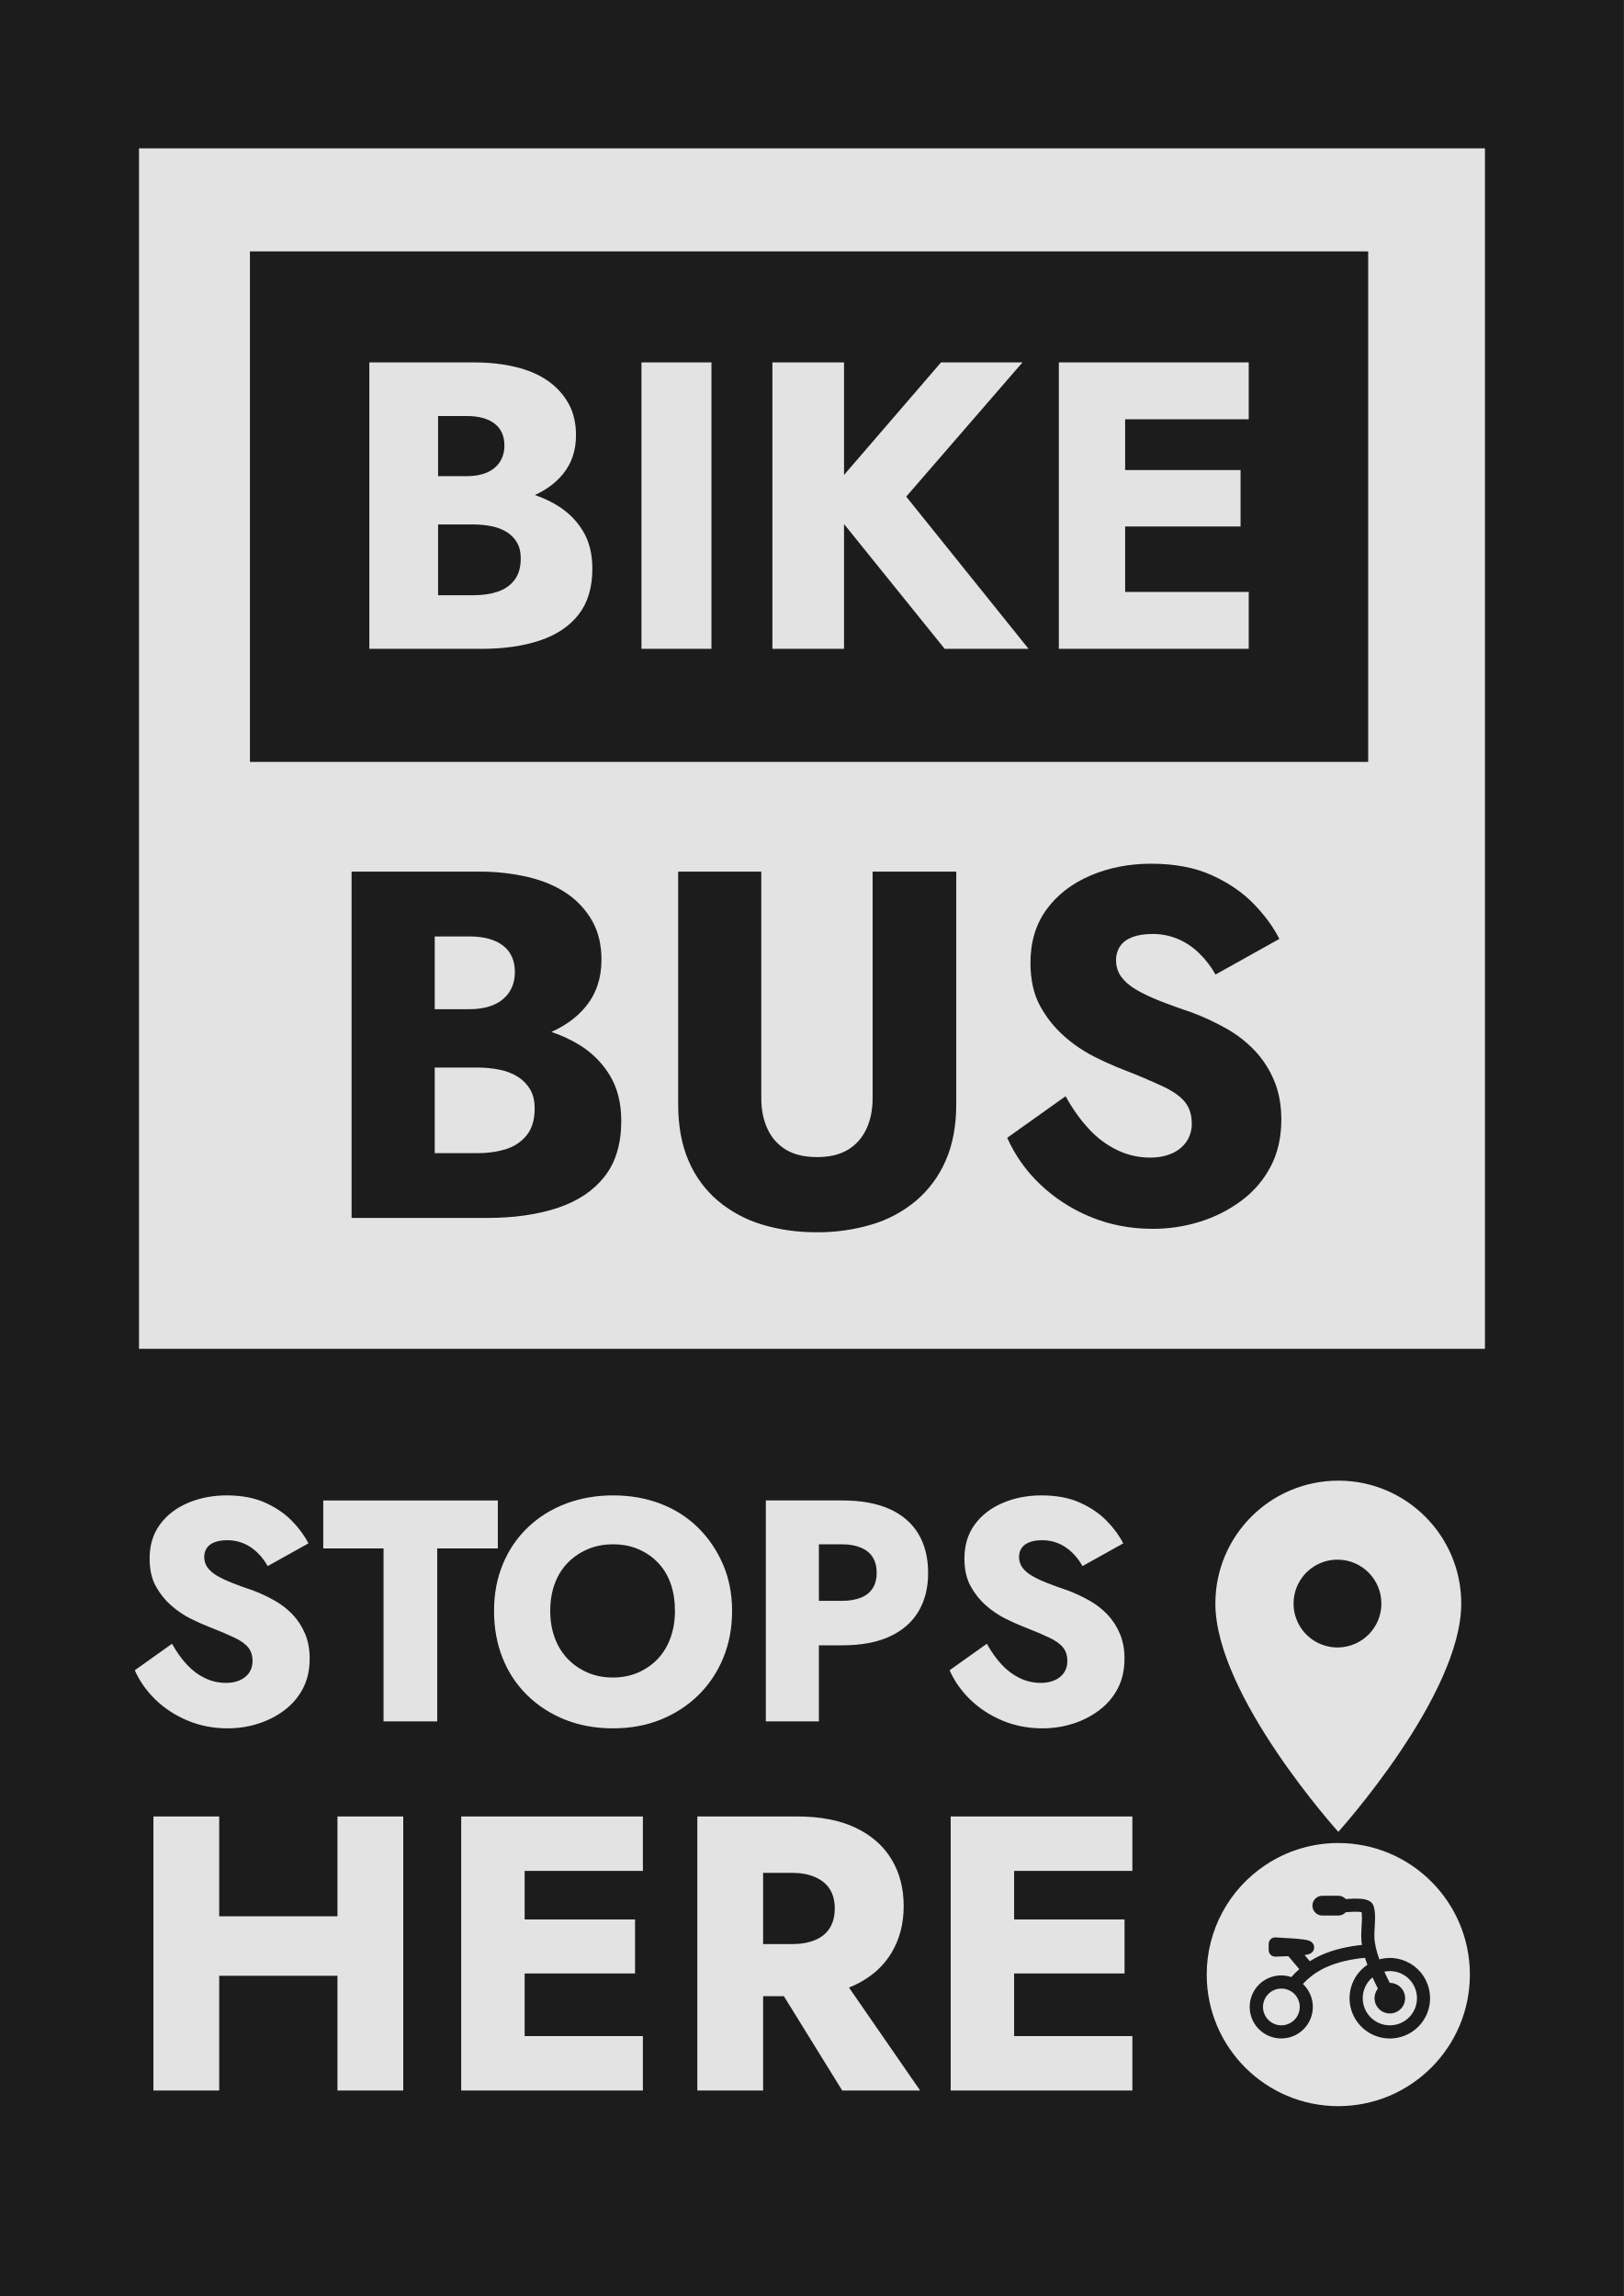
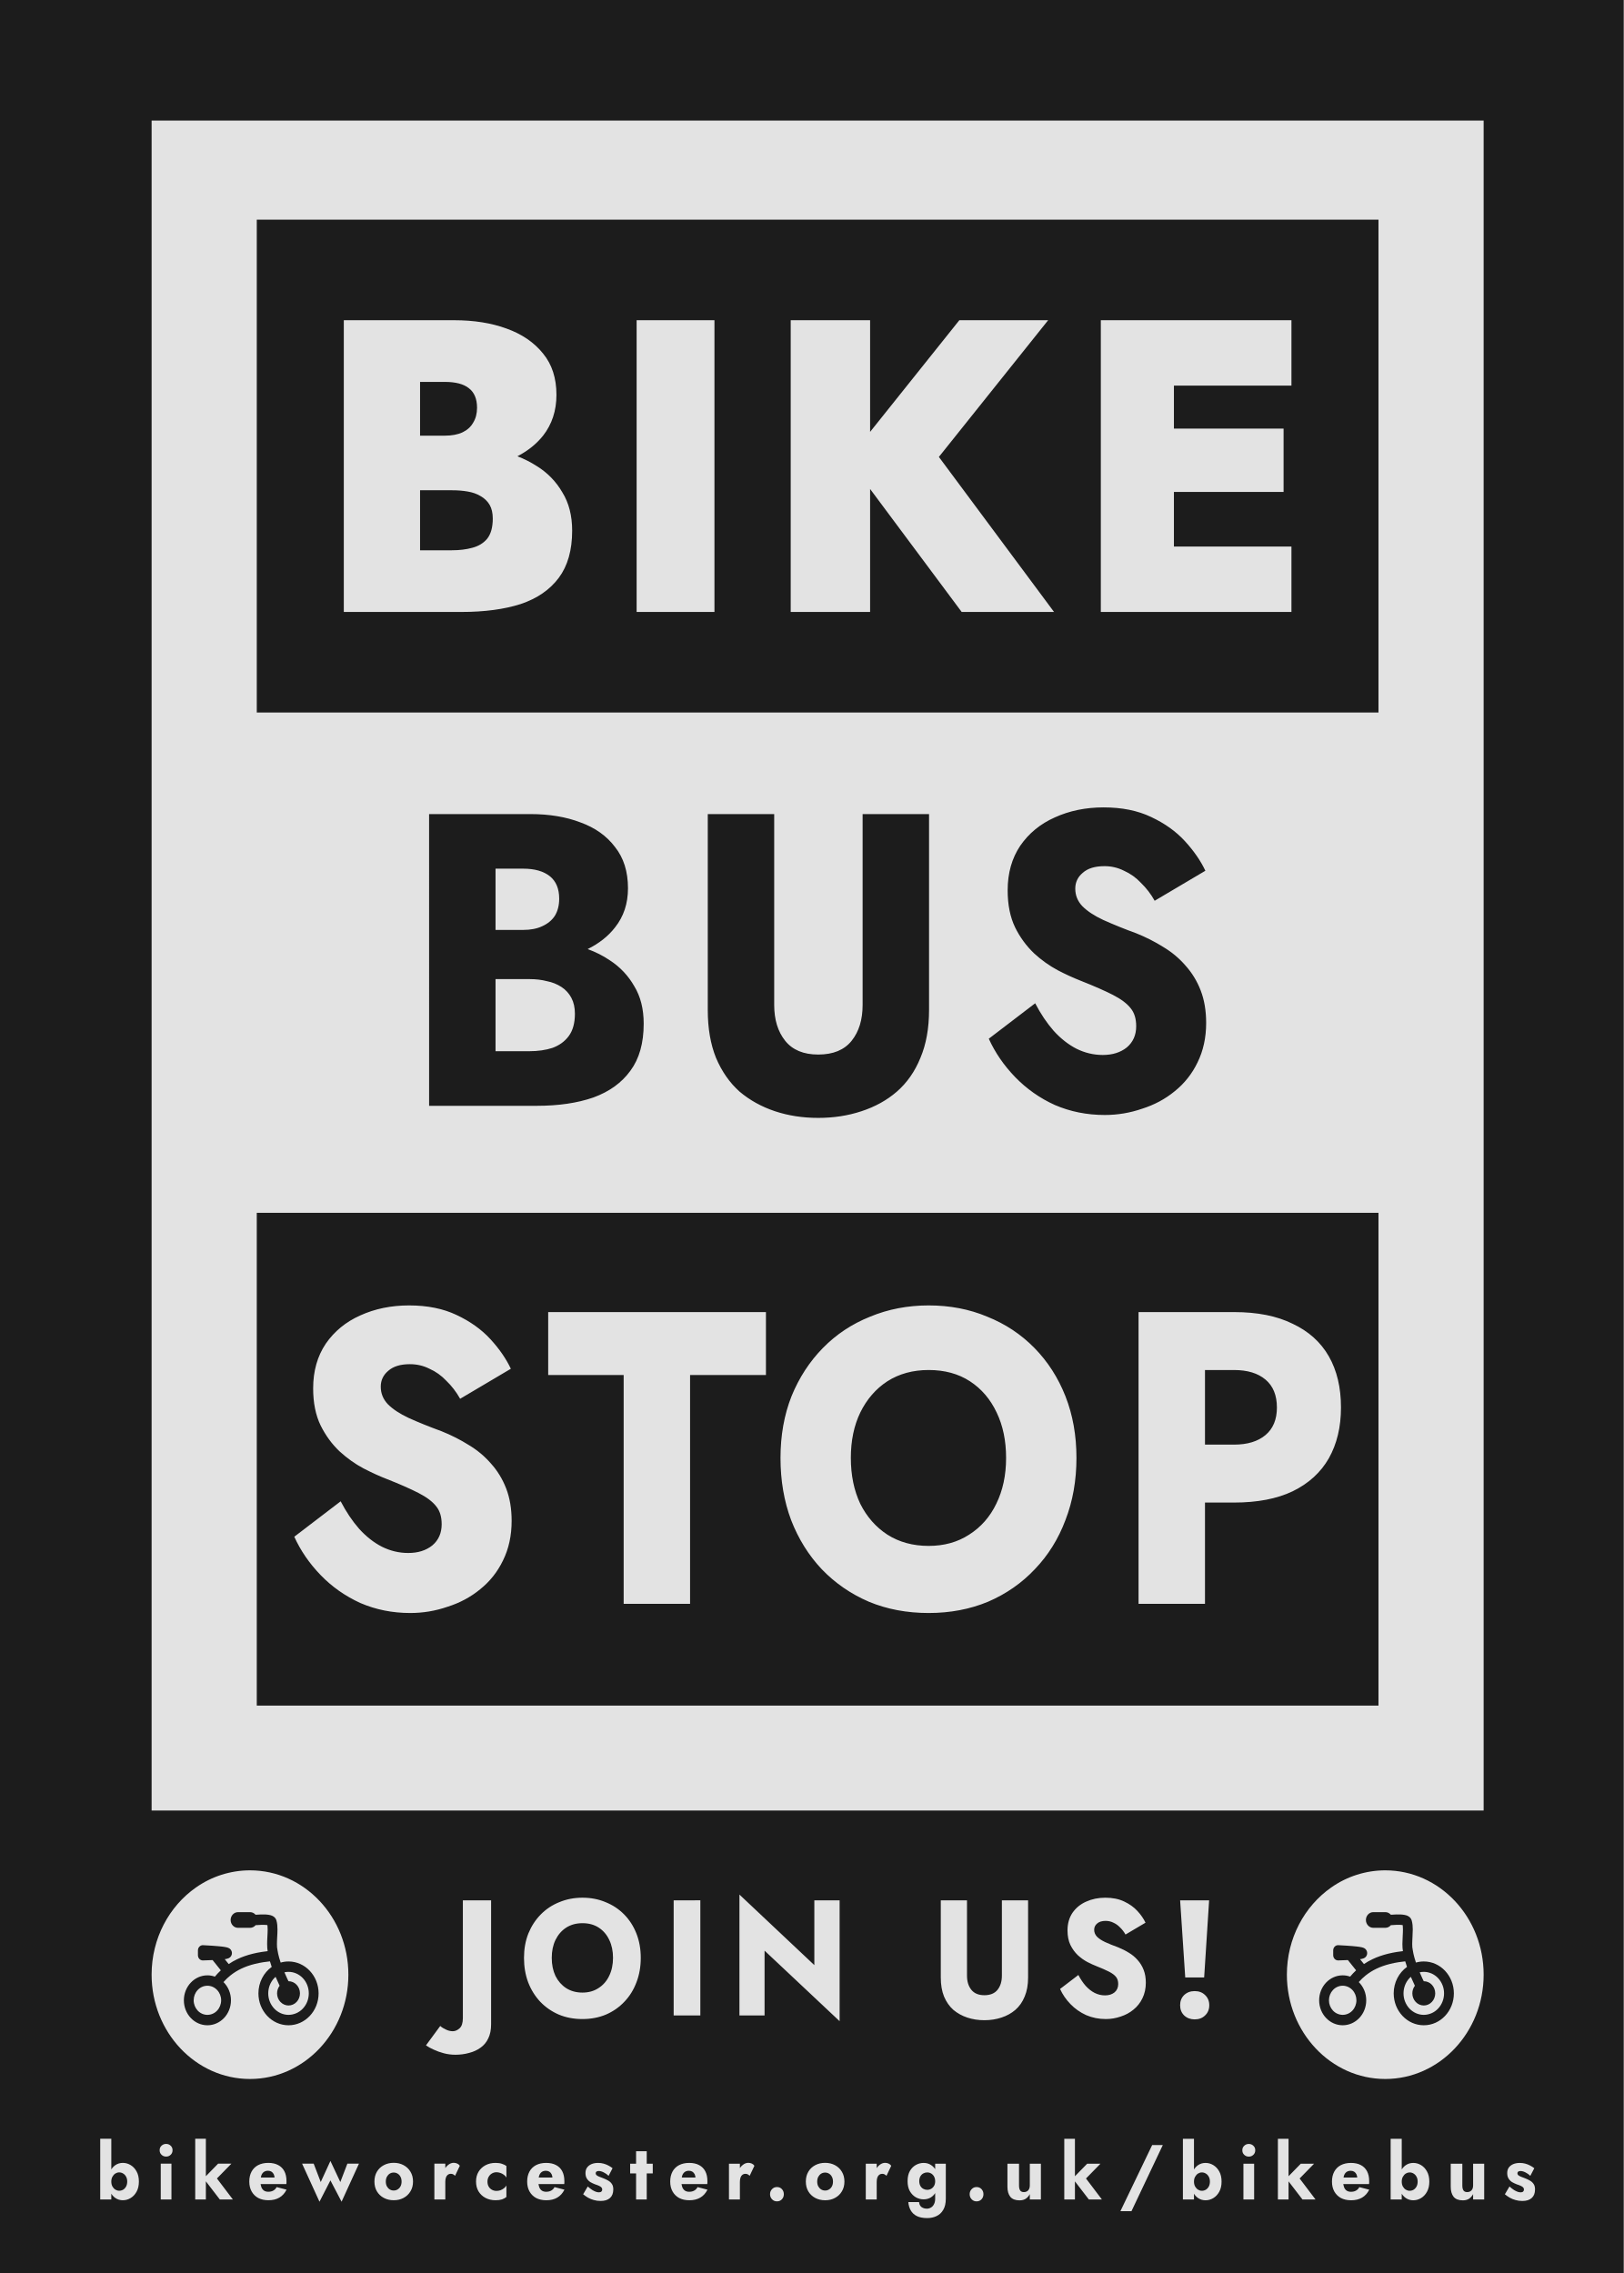
- <svg xmlns="http://www.w3.org/2000/svg" style="isolation:isolate" viewBox="0 0 1024 1448">
-   <defs>
-     <clipPath id="a">
-       <path d="M0 0h1024v1448H0z" />
-     </clipPath>
-   </defs>
-   <g clip-path="url(#a)">
-     <path fill="#1C1C1C" d="M0 0h1024v1448.22H0z" />
-     <clipPath id="b">
-       <path fill="#1C1C1C" d="M0 0h1024v1448.22H0z" />
-     </clipPath>
-     <g fill="#E3E3E3" clip-path="url(#b)">
-       <path d="M87.65 93.56v757.08h848.7V93.56zm69.94 64.99h705.13V480.5H157.6V158.55Zm568.3 386.17c14.77 0 27.46 2.39 38.06 7.17 10.61 4.79 19.45 10.82 26.53 18.1 7.07 7.28 12.48 14.67 16.22 22.15l-40.25 22.47a57.6 57.6 0 0 0-10.6-13.73 43.1 43.1 0 0 0-13.58-8.9 40.8 40.8 0 0 0-15.44-2.96c-5.2 0-9.52.68-12.95 2.03s-5.98 3.28-7.64 5.77a15.35 15.35 0 0 0-2.5 8.74c0 3.95 1.1 7.44 3.28 10.45 2.18 3.02 5.3 5.72 9.36 8.11 4.05 2.4 9.1 4.79 15.13 7.18s12.8 4.83 20.28 7.33a154 154 0 0 1 21.68 10.14 75.7 75.7 0 0 1 17.78 13.88 62.7 62.7 0 0 1 12.18 18.88c3.01 7.18 4.52 15.34 4.52 24.5 0 11.22-2.24 21.1-6.7 29.63a63.2 63.2 0 0 1-18.42 21.53 86.8 86.8 0 0 1-26.05 13.26 99 99 0 0 1-29.95 4.52c-14.15 0-27.3-2.55-39.47-7.64a101.6 101.6 0 0 1-31.67-20.6 92.1 92.1 0 0 1-20.59-29.16l36.82-26.21c4.36 7.9 9.25 14.76 14.66 20.59a59.2 59.2 0 0 0 17.94 13.41 47.64 47.64 0 0 0 20.75 4.69c5.2 0 9.77-.89 13.73-2.66a21.3 21.3 0 0 0 9.2-7.49 19.8 19.8 0 0 0 3.28-11.38c0-5.41-1.41-9.88-4.22-13.42-2.8-3.53-7.38-6.81-13.72-9.83a412 412 0 0 0-25.43-10.76 208 208 0 0 1-18.1-8.11 89.4 89.4 0 0 1-19.03-12.95 69.8 69.8 0 0 1-15.13-19.03c-4.06-7.38-6.08-16.49-6.08-27.3 0-13.1 3.37-24.29 10.13-33.54 6.76-9.26 15.97-16.38 27.62-21.37 11.64-5 24.44-7.5 38.37-7.5Zm-504.18 4.99h80.18a134 134 0 0 1 31.2 3.43c9.56 2.29 17.73 5.77 24.5 10.45a51.54 51.54 0 0 1 15.9 17.32c3.85 6.87 5.77 14.98 5.77 24.34 0 11.64-3.32 21.52-9.98 29.64-5.47 6.66-12.73 11.92-21.57 15.92a86 86 0 0 1 17.51 8.1 57.35 57.35 0 0 1 19.35 19.34c4.78 7.9 7.17 17.47 7.17 28.7 0 14.36-3.48 26-10.45 34.95-6.97 8.94-16.8 15.55-29.48 19.81-12.69 4.26-27.67 6.4-44.93 6.4H221.7V549.7Zm205.91 0h52.42v142.9c0 7.48 1.35 14.03 4.06 19.65a29.5 29.5 0 0 0 11.7 12.95c5.1 3.01 11.59 4.52 19.5 4.52 7.69 0 14.09-1.5 19.18-4.52 5.1-3.02 9-7.33 11.7-12.95s4.06-12.17 4.06-19.65V549.7h52.73v146.64c0 13.73-2.24 25.64-6.71 35.72a69.3 69.3 0 0 1-18.72 25.27 77.7 77.7 0 0 1-28.08 14.98 119 119 0 0 1-34.48 4.84c-12.27 0-23.7-1.62-34.32-4.84a77.9 77.9 0 0 1-27.92-14.98 67.8 67.8 0 0 1-18.56-25.27c-4.37-10.08-6.56-22-6.56-35.72V549.7Zm-153.5 40.87v45.87h21.84c6.03 0 11.18-.94 15.44-2.81a21.8 21.8 0 0 0 9.84-8.11c2.28-3.54 3.42-7.7 3.42-12.49 0-7.27-2.5-12.84-7.48-16.69-5-3.84-12.07-5.77-21.22-5.77zm0 82.68v53.98h26.83c6.87 0 13-.89 18.41-2.65a26.23 26.23 0 0 0 12.95-8.9q4.83-6.24 4.83-16.53c0-4.79-.93-8.8-2.8-12.01a23.3 23.3 0 0 0-7.65-7.96 33.9 33.9 0 0 0-11.54-4.53c-4.47-.93-9.2-1.4-14.2-1.4z" />
-       <path d="M265.15 300.3v19.1h34.06q18.57 0 33.02-5.16t22.71-15.23q8.26-10.06 8.26-24.5 0-11.62-4.78-20.14-4.77-8.51-13.16-14.32-8.38-5.8-20.25-8.64t-25.8-2.84h-66.32V409.2h70.44q21.42 0 37.16-5.29t24.38-16.38q8.65-11.1 8.65-28.9 0-13.94-5.94-23.74-5.93-9.8-16-16-10.06-6.2-22.57-9.03-12.52-2.84-25.68-2.84h-38.18v23.74h33.28q6.2 0 11.74 1.16 5.55 1.16 9.55 3.74t6.32 6.58 2.32 9.94q0 8.51-4 13.67t-10.7 7.36q-6.71 2.19-15.23 2.19h-22.19V262.37h18.06q11.36 0 17.55 4.78 6.2 4.77 6.2 13.8 0 5.94-2.85 10.32-2.83 4.39-8.12 6.71-5.3 2.32-12.78 2.32zm183.46-71.73h-44.13V409.2h44.13zm83.6 0h-45.16V409.2h45.16zm112.5 0h-51.35l-74.05 85.93 76.37 94.7h52.9l-77.15-96zm51.6 144.76v35.86h91.09v-35.86h-91.1Zm0-144.76v35.87h91.09v-35.87h-91.1Zm0 67.86v35.61h85.93v-35.6H696.3Zm13.16-67.86h-41.8V409.2h41.8zm-600.99 808.08-23.5 16.72q4.59 10.35 13.14 18.61 8.56 8.26 20.21 13.14t25.18 4.88q9.96 0 19.11-2.89 9.16-2.88 16.63-8.46 7.46-5.57 11.74-13.73t4.28-18.91q0-8.76-2.89-15.63-2.88-6.87-7.76-12.05-4.88-5.17-11.35-8.85-6.47-3.69-13.83-6.47-7.17-2.4-12.94-4.68-5.77-2.29-9.66-4.58-3.88-2.29-5.97-5.17-2.09-2.9-2.09-6.67 0-3.19 1.6-5.58 1.59-2.39 4.87-3.68 3.29-1.3 8.26-1.3 5.18 0 9.86 1.9 4.67 1.89 8.66 5.67 3.98 3.78 6.76 8.76l25.68-14.33q-3.58-7.17-10.35-14.14t-16.92-11.54q-10.15-4.58-24.28-4.58-13.34 0-24.49 4.78-11.15 4.77-17.62 13.63t-6.47 21.4q0 10.35 3.88 17.42 3.89 7.07 9.66 12.14 5.77 5.08 12.14 8.26 6.37 3.19 11.55 5.18 10.15 3.98 16.22 6.87 6.07 2.88 8.76 6.27 2.69 3.38 2.69 8.56 0 4.18-2.1 7.26-2.08 3.09-5.86 4.78-3.79 1.7-8.76 1.7-6.97 0-13.24-3-6.27-2.98-11.45-8.55-5.17-5.58-9.35-13.14m95.35-90.38v30.26h38.02v109.09h33.84V976.53h38.22v-30.25H203.83Zm143.13 69.68q0-9.36 2.78-17.02 2.8-7.67 8.07-13.14 5.27-5.48 12.54-8.66 7.26-3.19 16.22-3.19t16.23 3.19q7.26 3.18 12.44 8.76 5.17 5.57 7.76 13.14 2.59 7.56 2.59 16.92 0 9.15-2.79 16.92-2.79 7.76-7.96 13.24-5.18 5.47-12.34 8.65-7.17 3.19-16.13 3.19-8.75 0-16.02-3.19-7.27-3.18-12.54-8.75-5.28-5.58-8.07-13.24-2.78-7.67-2.78-16.82m-35.44 0q0 16.12 5.38 29.66 5.37 13.53 15.53 23.49 10.15 9.95 23.88 15.43 13.74 5.47 30.26 5.47 16.32 0 29.96-5.47 13.64-5.48 23.79-15.43 10.15-9.96 15.73-23.5 5.57-13.53 5.57-29.65 0-16.13-5.77-29.46-5.78-13.34-15.83-23.2-10.05-9.85-23.69-15.02-13.63-5.18-29.76-5.18-15.92 0-29.66 5.17-13.73 5.18-23.99 14.93-10.25 9.76-15.82 23.2-5.58 13.43-5.58 29.56m204.84-69.68h-33.44v139.35h33.44V946.28Zm-12.54 0v27.67h27.27q6.77 0 11.75 2.1 4.98 2.08 7.46 6.07 2.5 3.98 2.5 9.95 0 5.57-2.5 9.55-2.48 3.99-7.46 5.98t-11.75 1.99h-27.27v28.06h27.27q17.92 0 29.96-5.57 12.05-5.57 18.12-15.82 6.07-10.26 6.07-24.2 0-14.32-6.07-24.58-6.07-10.25-18.12-15.72-12.04-5.48-29.96-5.48zm118.44 90.38-23.49 16.72q4.59 10.35 13.14 18.61 8.56 8.26 20.21 13.14 11.64 4.88 25.18 4.88 9.96 0 19.11-2.89 9.16-2.88 16.62-8.46 7.47-5.57 11.75-13.73t4.28-18.91q0-8.76-2.89-15.63-2.88-6.87-7.76-12.05-4.88-5.17-11.35-8.85-6.47-3.69-13.83-6.47-7.17-2.4-12.94-4.68-5.78-2.29-9.66-4.58t-5.97-5.17q-2.09-2.9-2.09-6.67 0-3.19 1.6-5.58 1.59-2.39 4.87-3.68 3.29-1.3 8.26-1.3 5.18 0 9.86 1.9 4.67 1.89 8.66 5.67 3.97 3.78 6.76 8.76l25.68-14.33q-3.58-7.17-10.35-14.14t-16.92-11.54q-10.15-4.58-24.29-4.58-13.33 0-24.48 4.78-11.15 4.77-17.62 13.63t-6.47 21.4q0 10.35 3.88 17.42t9.66 12.14q5.77 5.08 12.14 8.26 6.37 3.19 11.55 5.18 10.15 3.98 16.22 6.87 6.07 2.88 8.76 6.27 2.69 3.38 2.69 8.56 0 4.18-2.1 7.26-2.08 3.09-5.86 4.78-3.79 1.7-8.76 1.7-6.97 0-13.24-3-6.27-2.98-11.45-8.55-5.17-5.58-9.36-13.14m-513.92 171.88v37.54h130.62v-37.54zm145.93-62.96h-41.48v172.84h41.48zm-116.05 0H96.74v172.84h41.48zm180 138.52v34.32h87.16v-34.32zm0-138.52v34.32h87.16v-34.32zm0 64.94v34.08h82.22v-34.08zm12.6-64.94h-40v172.84h40zm195.3 94.57h-43.45l48.4 78.27h49.13zm-44.93-94.57H439.7v172.84h41.49zm-15.56 0v35.56h33.83q8.4 0 14.57 2.71 6.17 2.72 9.26 7.66 3.08 4.94 3.08 12.1t-3.08 12.22q-3.1 5.06-9.26 7.65-6.18 2.6-14.57 2.6h-33.83v32.84h36.8q22.21 0 37.15-7.29 14.94-7.28 22.6-20.12 7.65-12.84 7.65-29.38 0-16.8-7.66-29.51-7.65-12.72-22.59-19.88t-37.16-7.16zm161.24 138.52v34.32h87.16v-34.32zm0-138.52v34.32h87.16v-34.32zm0 64.94v34.08h82.22v-34.08zm12.59-64.94h-40v172.84h40zm204.42-106.58a27.69 27.69 0 1 1 0-55.37 27.69 27.69 0 0 1 0 55.37m0-105.2a77.52 77.52 0 0 0-77.52 77.51c0 58.14 77.52 143.97 77.52 143.97s77.52-85.83 77.52-143.97a77.52 77.52 0 0 0-77.52-77.52Z" />
-       <path fill-rule="evenodd" d="M760.9 1245.3a82.93 82.93 0 0 1 37.3-69.26 82.54 82.54 0 0 1 45.68-13.71 83.01 83.01 0 0 1 82.97 82.97 83.02 83.02 0 0 1-82.97 82.97 83.01 83.01 0 0 1-82.98-82.97m107.97 8.82a9.6 9.6 0 0 0 .68 12.88 9.65 9.65 0 1 0 6.82-16.47h-.05a178 178 0 0 1-3.4-7.08 17.1 17.1 0 1 1-7.46 3.59 144 144 0 0 0 3.4 7.08Zm-72.48 11.58a11.58 11.58 0 1 1 23.17 0 11.58 11.58 0 0 1-23.17 0m52.22-59.76q2.475-.195 4.95-.27 1.53-.045 3.06.03l1.05.08c.25.02.49.05.73.1l.16.01c.05.25.08.49.1.74q.14 1.36.13 2.75c0 .86-.02 1.73-.06 2.6l-.16 2.82c-.06 1-.12 2-.16 3a60 60 0 0 0-.07 3.07q-.015 1.65.12 3.3c.07.8.18 1.62.33 2.43a96 96 0 0 0-12.5 2.05 77 77 0 0 0-6.92 1.92 61 61 0 0 0-13.46 6.3l-3.3-3.9h.06q.77-.11 1.55-.25a9.6 9.6 0 0 0 1.63-.48 4.8 4.8 0 0 0 1.8-1.32 4.26 4.26 0 0 0 .16-5.3 4.7 4.7 0 0 0-2.31-1.67 8.6 8.6 0 0 0-1.4-.41 39 39 0 0 0-4.26-.63l-3.09-.3a580 580 0 0 0-12.44-.77 4.12 4.12 0 0 0-4.34 4.14v3.86a4.14 4.14 0 0 0 4.26 4.14c2.7-.08 5.41-.18 8.12-.29l6.93 8.16a56 56 0 0 0-5.03 5.02 19.87 19.87 0 1 0-6.28 38.69 19.87 19.87 0 0 0 13.56-34.37 46.5 46.5 0 0 1 5.8-5.25 47.3 47.3 0 0 1 9.16-5.4 66.4 66.4 0 0 1 11.64-3.83 92 92 0 0 1 12.58-2 72 72 0 0 0 1.5 4.42 25.39 25.39 0 1 0 39.54 21.05 25.38 25.38 0 0 0-32-24.5 99 99 0 0 1-1.2-3.65 57 57 0 0 1-.91-3.39c-.23-.96-.42-1.92-.57-2.9a16 16 0 0 1-.36-2.26c-.07-.86-.1-1.72-.1-2.59q0-1.35.06-2.7l.16-2.88.16-2.93c.04-1 .07-1.98.08-2.97 0-1.2-.05-2.4-.18-3.6-.11-1.21-.35-2.4-.7-3.57a5.3 5.3 0 0 0-1.6-2.55 6.2 6.2 0 0 0-1.87-1.17 10 10 0 0 0-1.4-.49 16 16 0 0 0-2.87-.49 48 48 0 0 0-5.16-.14c-1.57.05-3.14.13-4.71.25a6.23 6.23 0 0 0-4.64-2.07h-10.15a6.23 6.23 0 1 0 0 12.47h10.14a6.24 6.24 0 0 0 4.68-2.1Z" />
-     </g>
-   </g>
+ <svg xmlns="http://www.w3.org/2000/svg" viewBox="0 0 186.07 260.49">
+   <path d="M0 0h186.065v260.491H0Z" style="fill:#1C1C1C;stroke-width:.265" />
+   <path d="M17.374 13.815V207.49H170.01V13.815Zm12.05 11.359H157.96v56.482H29.424Zm97.034 67.355q3.152 0 5.45 1.1 2.342 1.097 3.873 2.769 1.53 1.672 2.342 3.391l-5.81 3.44a8.8 8.8 0 0 0-1.576-2.055 6 6 0 0 0-1.937-1.385 4.9 4.9 0 0 0-2.252-.525q-1.621 0-2.477.764-.856.717-.856 1.815 0 1.146.81 2.006.857.86 2.388 1.576a56 56 0 0 0 3.783 1.529 19.3 19.3 0 0 1 3.108 1.576q1.44.86 2.522 2.102a9.2 9.2 0 0 1 1.756 2.866q.63 1.623.631 3.725 0 2.532-.99 4.538a9.4 9.4 0 0 1-2.613 3.296q-1.621 1.337-3.738 2.006a13 13 0 0 1-4.28.716q-3.061 0-5.72-1.146a14.8 14.8 0 0 1-4.548-3.2q-1.936-2.006-3.018-4.395l5.315-4.06q.945 1.815 2.117 3.153 1.215 1.337 2.612 2.054 1.442.716 3.018.716 1.667 0 2.747-.86 1.08-.908 1.081-2.436 0-1.29-.63-2.054-.63-.811-2.027-1.528-1.396-.716-3.693-1.624a27 27 0 0 1-2.613-1.194 13.3 13.3 0 0 1-2.747-1.958 10.5 10.5 0 0 1-2.162-2.962q-.855-1.767-.856-4.25 0-2.963 1.442-5.112 1.485-2.149 3.963-3.247 2.522-1.147 5.585-1.147m-77.288.765h11.576q3.287 0 5.765.955 2.521.907 3.963 2.818 1.486 1.862 1.487 4.729 0 2.625-1.487 4.49c-.794 1.025-1.848 1.844-3.134 2.48.909.333 1.762.758 2.548 1.293a8.55 8.55 0 0 1 2.793 2.961q1.08 1.767 1.08 4.299 0 3.344-1.53 5.397-1.486 2.054-4.234 3.057-2.748.955-6.486.955h-12.34Zm31.933 0h7.612v21.875q0 2.532 1.26 4.108 1.263 1.576 3.784 1.576 2.568 0 3.829-1.576 1.26-1.576 1.26-4.108V93.294h7.612v22.449q0 3.152-.99 5.492-.947 2.34-2.703 3.87-1.71 1.48-4.054 2.244-2.296.764-4.954.764t-4.954-.764q-2.297-.765-4.054-2.245-1.71-1.529-2.702-3.869-.945-2.34-.946-5.492zm-24.32 6.257v7.021h3.152q1.305 0 2.207-.43.945-.43 1.441-1.194.495-.813.495-1.958 0-1.72-1.08-2.58t-3.063-.86zm0 12.657v8.263h3.872q1.486 0 2.658-.382 1.17-.43 1.846-1.337.72-.956.72-2.58 0-1.05-.404-1.814a3.35 3.35 0 0 0-1.126-1.242 4.7 4.7 0 0 0-1.667-.669q-.9-.24-2.027-.24zm-27.36 26.78H157.96v56.48H29.424Z" style="fill:#E3E3E3;fill-rule:evenodd;stroke-width:.218" />
+   <path d="m50.447 232.179-1.635 2.223q.373.264.889.49.515.245 1.155.415t1.332.17q.818 0 1.564-.208.747-.188 1.315-.603.569-.395.889-1.074.32-.66.32-1.602v-14.209H53.04v13.493q0 .83-.373 1.169t-.782.339q-.39 0-.781-.189-.391-.17-.658-.414m12.78-7.802q0-1.168.426-2.054.444-.905 1.226-1.413.8-.51 1.866-.51 1.084 0 1.866.51.782.508 1.208 1.413.427.886.427 2.054t-.445 2.073q-.426.886-1.226 1.394-.782.51-1.83.51-1.066 0-1.866-.51-.782-.508-1.226-1.394-.426-.905-.426-2.073m-3.181 0q0 1.526.48 2.808.497 1.281 1.386 2.224.906.942 2.132 1.47 1.226.508 2.7.508 1.458 0 2.684-.509 1.226-.527 2.115-1.47.906-.942 1.386-2.223.497-1.282.497-2.808t-.497-2.789-1.404-2.186-2.132-1.413q-1.209-.51-2.648-.51-1.422 0-2.648.51-1.226.49-2.132 1.413t-1.422 2.186q-.497 1.263-.497 2.789m17.15-6.596v13.192h3.057V217.78zm16.12 0v7.425l-8.582-8.084v13.85h2.879v-7.424l8.6 8.084v-13.85zm14.49 0v8.857q0 1.244.373 2.168.39.923 1.066 1.526.693.584 1.6.886.906.301 1.954.301t1.955-.301q.924-.302 1.6-.886.692-.603 1.065-1.526.391-.924.391-2.168v-8.857h-3.003v8.631q0 1-.497 1.62-.498.623-1.51.623-.996 0-1.494-.622-.497-.622-.497-1.62v-8.632zm15.765 8.556-2.097 1.602q.426.942 1.19 1.733t1.795 1.263q1.049.452 2.257.452.87 0 1.688-.282.835-.264 1.475-.792.657-.528 1.03-1.3.392-.792.392-1.79 0-.83-.25-1.47-.248-.641-.692-1.131-.427-.49-.995-.83-.569-.357-1.227-.621-.87-.32-1.492-.603-.604-.283-.942-.622-.32-.34-.32-.791 0-.434.338-.717.337-.301.977-.301.48 0 .889.207.426.189.764.547.355.339.622.81l2.292-1.357q-.32-.678-.924-1.338t-1.528-1.093q-.907-.433-2.15-.433-1.209 0-2.204.452-.977.434-1.564 1.282-.568.848-.568 2.016 0 .98.337 1.677.338.679.853 1.169.516.47 1.084.772.587.302 1.03.471.907.358 1.458.641t.8.603q.248.302.248.81 0 .603-.426.961-.426.34-1.084.34-.622 0-1.19-.283-.551-.283-1.031-.81-.462-.528-.835-1.244m11.66-8.556.586 8.839h2.168l.569-8.839zm0 12.023q0 .716.462 1.169.48.452 1.208.452.729 0 1.19-.452.48-.453.48-1.169t-.48-1.168q-.461-.452-1.19-.452t-1.208.452q-.462.452-.462 1.168" aria-label="JOIN US!" style="font-weight:700;font-size:96px;font-family:Jost;-inkscape-font-specification:&quot;Jost Bold&quot;;text-align:center;letter-spacing:10px;word-spacing:.1px;white-space:pre;fill:#E3E3E3;fill-rule:evenodd;stroke-width:.191" />
+   <path d="M39.397 36.698v33.434h13.467q3.963 0 6.8-.907 2.837-.955 4.37-3.01 1.53-2.053 1.53-5.397 0-2.58-1.125-4.394a8.54 8.54 0 0 0-2.928-3.009c-.695-.45-1.438-.82-2.22-1.127q1.79-.924 2.94-2.36 1.532-1.959 1.532-4.681 0-2.865-1.531-4.728-1.531-1.911-4.189-2.866-2.612-.955-5.99-.955zm33.554 0v33.434h8.918V36.698Zm17.656 0v33.434h9.098V56.038l10.494 14.094h10.584l-13.197-17.768 12.521-15.666H109.93L99.705 49.494V36.698Zm35.536 0v33.434h21.844v-7.499H134.52v-6.257h12.566v-7.26H134.52v-4.92h13.467v-7.498h-15.899zm-78.008 7.069h2.837q1.847 0 2.747.716.945.717.946 2.245 0 1.003-.45 1.72-.406.715-1.216 1.098-.81.382-2.027.382h-2.837zm0 12.418h3.648q.99 0 1.801.143.855.143 1.486.526.675.381 1.037 1.003.36.621.36 1.576 0 1.48-.63 2.293-.632.765-1.712 1.05-1.036.288-2.342.287h-3.648z" style="font-weight:800;font-size:200px;font-family:Jost;-inkscape-font-specification:&quot;Jost Ultra-Bold&quot;;text-align:center;letter-spacing:10px;word-spacing:.1px;white-space:pre;fill:#E3E3E3;stroke:none;stroke-width:.878" />
+   <path d="m39.037 172.052-5.315 4.06q1.08 2.388 3.018 4.394 1.936 2.006 4.548 3.2 2.658 1.147 5.72 1.147 2.207 0 4.28-.717 2.116-.668 3.737-2.006 1.667-1.337 2.613-3.295.99-2.007.99-4.538 0-2.102-.63-3.726t-1.756-2.865q-1.081-1.242-2.523-2.102-1.44-.908-3.107-1.576-2.207-.812-3.784-1.529-1.531-.716-2.387-1.576-.81-.86-.81-2.006 0-1.099.855-1.815.856-.764 2.477-.764 1.217 0 2.252.525 1.081.478 1.937 1.385.9.86 1.576 2.054l5.81-3.439q-.81-1.72-2.341-3.391t-3.874-2.77q-2.297-1.099-5.45-1.099-3.062 0-5.585 1.146-2.477 1.099-3.963 3.248-1.441 2.15-1.441 5.111 0 2.484.856 4.251.855 1.72 2.161 2.961 1.307 1.195 2.748 1.959 1.486.764 2.612 1.194 2.297.907 3.693 1.624 1.397.716 2.027 1.528.63.764.63 2.054 0 1.529-1.08 2.436-1.081.86-2.748.86-1.576 0-3.017-.717-1.397-.716-2.613-2.053-1.17-1.338-2.116-3.153m23.78-14.472h8.648v26.222h7.611V157.58h8.693v-7.213H62.817zm34.68 9.505q0-2.962 1.082-5.207 1.126-2.292 3.107-3.582 2.027-1.29 4.73-1.29 2.747 0 4.729 1.29 1.981 1.29 3.062 3.582 1.081 2.245 1.081 5.207t-1.126 5.254q-1.08 2.245-3.108 3.534-1.981 1.29-4.639 1.29-2.702 0-4.729-1.29-1.981-1.29-3.107-3.534-1.081-2.293-1.081-5.254m-8.061 0q0 3.869 1.216 7.116 1.26 3.248 3.513 5.637 2.297 2.388 5.404 3.725 3.108 1.29 6.846 1.29 3.694 0 6.801-1.29 3.108-1.337 5.36-3.725 2.297-2.389 3.513-5.637 1.261-3.247 1.261-7.116 0-3.87-1.26-7.07-1.262-3.2-3.559-5.54t-5.405-3.582q-3.062-1.29-6.71-1.29-3.604 0-6.711 1.29-3.108 1.242-5.405 3.582t-3.603 5.54q-1.261 3.2-1.261 7.07m41.03-16.718v33.435h7.612v-33.435zm4.775 6.64h6.17q2.297 0 3.603 1.098t1.306 3.2q0 2.054-1.306 3.153-1.306 1.098-3.603 1.098h-6.17v6.64h6.17q4.008 0 6.71-1.29 2.748-1.338 4.144-3.774 1.397-2.483 1.397-5.827 0-3.439-1.397-5.875-1.396-2.436-4.143-3.725-2.703-1.338-6.711-1.338h-6.17z" aria-label="STOP" style="font-weight:700;font-size:200px;font-family:Jost;-inkscape-font-specification:&quot;Jost Bold&quot;;text-align:center;letter-spacing:10px;word-spacing:.1px;white-space:pre;fill:#E3E3E3;stroke:none;stroke-width:.232" />
+   <path d="M12.754 245.107h-1.27v6.955h1.27zm3.161 4.904q0-.695-.269-1.168-.26-.472-.681-.722-.412-.25-.891-.25t-.858.259-.597.74q-.218.473-.218 1.141 0 .66.218 1.141.219.482.597.74.379.26.858.26t.891-.25q.42-.25.681-.723.269-.481.269-1.168m-1.337 0q0 .321-.126.562-.126.232-.336.366-.21.124-.463.124-.218 0-.428-.124-.202-.125-.337-.357-.134-.24-.134-.57t.134-.562q.135-.241.337-.366.21-.125.428-.125.253 0 .463.134.21.125.336.365.126.232.126.553m3.715-3.593q0 .321.219.526t.521.205q.311 0 .522-.205.218-.205.218-.526 0-.32-.218-.517-.21-.205-.522-.205-.302 0-.521.205-.219.196-.219.517m.127 1.543v4.1h1.227v-4.1zm3.95-2.854v6.955h1.22v-6.955zm2.623 2.854-1.656 1.694 1.85 2.407h1.496l-1.824-2.407 1.656-1.694zm5.767 4.19q.74 0 1.252-.303.522-.303.824-.91l-1.135-.294q-.143.268-.386.401-.236.134-.572.134-.294 0-.496-.134-.202-.142-.303-.41-.1-.267-.1-.642.008-.41.1-.677.101-.277.294-.41.194-.134.48-.134.227 0 .395.107t.26.303.093.464q0 .062-.034.16-.025.09-.067.152l.303-.41H29.28v.749h3.531q.017-.063.017-.152v-.196q0-.66-.244-1.124-.244-.463-.706-.704-.463-.25-1.135-.25-.673 0-1.169.259-.487.259-.748.74-.26.481-.26 1.141 0 .651.268 1.133.27.481.757.749.496.258 1.169.258m3.858-4.19 1.992 4.36 1.253-2.443 1.278 2.442 1.992-4.36h-1.328l-.807 2.105-1.135-2.416-1.11 2.416-.807-2.104zm8.288 2.05q0 .642.286 1.124.286.481.79.749.505.267 1.136.267t1.126-.267q.505-.268.79-.75.295-.48.295-1.123 0-.65-.295-1.132-.285-.482-.79-.749-.496-.267-1.126-.267t-1.135.267-.79.749q-.287.481-.287 1.132m1.304 0q0-.32.126-.553.126-.231.328-.356.201-.125.454-.125.243 0 .445.125.21.125.328.356.126.232.126.553t-.126.553q-.118.223-.328.348-.202.125-.445.125-.253 0-.454-.125-.202-.125-.328-.348-.126-.232-.126-.553m6.817-2.05h-1.253v4.1h1.253zm1.118 1.39.547-1.15q-.101-.16-.295-.25-.193-.089-.403-.089-.32 0-.614.223t-.479.607q-.177.383-.177.873l.303.473q0-.294.076-.5.075-.204.218-.311t.328-.107q.168 0 .278.062.117.062.218.17m3.715.66q0-.303.135-.544.134-.24.37-.383.244-.143.521-.143.21 0 .429.072.218.07.403.205.194.133.311.33v-1.32q-.201-.152-.504-.25-.303-.107-.74-.107-.639 0-1.152.268-.504.267-.798.749-.286.472-.286 1.123 0 .642.286 1.124.294.481.798.749.513.267 1.152.267.437 0 .74-.098.303-.107.504-.276v-1.311q-.117.196-.302.33-.177.134-.395.214-.21.071-.446.071-.277 0-.521-.134-.236-.133-.37-.365-.135-.24-.135-.57m6.742 2.14q.74 0 1.253-.303.521-.303.824-.91l-1.135-.294q-.143.268-.387.401-.235.134-.572.134-.294 0-.496-.134-.201-.142-.302-.41-.101-.267-.101-.642.008-.41.1-.677.102-.277.295-.41.193-.134.48-.134.226 0 .394.107t.26.303q.093.196.093.464 0 .062-.033.16-.025.09-.067.152l.302-.41h-2.388v.749h3.532q.016-.063.016-.152v-.196q0-.66-.243-1.124-.244-.463-.707-.704-.462-.25-1.135-.25-.672 0-1.168.259-.488.259-.749.74-.26.481-.26 1.141 0 .651.269 1.133.269.481.757.749.496.258 1.168.258m4.75-1.578-.53.892q.26.214.563.392.303.17.656.267.361.107.782.107.69 0 1.067-.33.387-.338.387-.998 0-.384-.16-.615-.15-.232-.412-.384-.252-.151-.554-.267-.286-.116-.488-.187-.193-.08-.303-.17-.1-.089-.1-.223 0-.116.083-.187.093-.071.27-.071.26 0 .571.16.311.152.555.393l.454-.874q-.227-.179-.488-.312-.252-.134-.546-.214-.286-.08-.622-.08-.42 0-.748.133-.32.134-.513.392-.185.259-.185.633 0 .393.16.642.16.25.403.402.252.142.53.25.31.097.487.187.185.089.261.187.076.089.076.223 0 .142-.093.231-.092.09-.286.09-.134 0-.32-.054-.184-.062-.428-.205-.235-.151-.53-.41m4.858-2.612v1.114h2.59v-1.114zm.68-1.427v5.528h1.22v-5.528zm6.104 5.617q.74 0 1.252-.303.522-.303.824-.91l-1.135-.294q-.143.268-.386.401-.236.134-.572.134-.294 0-.496-.134-.202-.142-.303-.41-.1-.267-.1-.642.008-.41.1-.677.101-.277.295-.41.193-.134.479-.134.227 0 .395.107t.26.303.093.464q0 .062-.034.16-.025.09-.067.152l.303-.41h-2.388v.749h3.531q.017-.063.017-.152v-.196q0-.66-.244-1.124-.244-.463-.706-.704-.462-.25-1.135-.25t-1.169.259q-.487.259-.748.74-.26.481-.26 1.141 0 .651.269 1.133.269.481.756.749.496.258 1.169.258m5.792-4.19h-1.253v4.1h1.253zm1.118 1.39.546-1.15q-.1-.16-.294-.25-.193-.089-.404-.089-.32 0-.613.223-.295.223-.48.607-.176.383-.176.873l.303.473q0-.294.075-.5.076-.204.219-.311t.328-.107q.168 0 .277.062.118.062.219.17m2.336 2.105q0 .338.227.58.227.24.563.24.353 0 .572-.24.219-.242.219-.58 0-.34-.219-.58t-.572-.24q-.336 0-.563.24t-.227.58m4.102-1.445q0 .642.286 1.124.286.481.79.749.505.267 1.135.267t1.127-.267q.504-.268.79-.75.294-.48.294-1.123 0-.65-.294-1.132-.286-.482-.79-.749-.496-.267-1.127-.267-.63 0-1.135.267-.504.267-.79.749-.286.481-.286 1.132m1.303 0q0-.32.126-.553.126-.231.328-.356t.454-.125q.244 0 .446.125.21.125.328.356.126.232.126.553t-.126.553q-.118.223-.328.348-.202.125-.446.125-.252 0-.454-.125t-.328-.348q-.126-.232-.126-.553m6.818-2.05H99.21v4.1h1.253zm1.118 1.39.546-1.15q-.1-.16-.294-.25-.193-.089-.404-.089-.32 0-.613.223-.295.223-.48.607-.176.383-.176.873l.303.473q0-.294.075-.5.076-.204.219-.311t.328-.107q.168 0 .277.062.118.062.219.17m2.504 3.005q.042.544.278.954.235.42.697.651.471.232 1.186.232.597 0 1.076-.232.48-.223.765-.713.294-.49.294-1.275v-4.012h-1.219v4.012q0 .374-.134.624-.126.258-.345.383-.219.134-.488.134-.243 0-.437-.09-.193-.08-.31-.249-.11-.17-.135-.419zm-.084-2.398q0 .686.26 1.15.27.464.69.704.42.232.891.232.488 0 .858-.24.378-.25.597-.714.218-.472.218-1.132 0-.669-.218-1.133-.219-.463-.597-.704-.37-.25-.858-.25-.47 0-.89.232t-.69.696q-.26.463-.26 1.159m1.337 0q0-.321.126-.544t.336-.339.463-.116q.16 0 .32.063.159.062.285.187.135.125.21.312.084.187.084.437 0 .33-.134.553-.135.222-.345.338-.202.107-.42.107-.253 0-.463-.116-.21-.115-.336-.338-.126-.232-.126-.544m5.775 1.498q0 .338.227.58.227.24.563.24.353 0 .572-.24.218-.242.218-.58 0-.34-.218-.58-.219-.24-.572-.24-.336 0-.563.24t-.227.58m5.657-.999v-2.496h-1.328v2.639q0 .73.328 1.15.336.41 1.059.41.429 0 .715-.187.285-.196.462-.526v.615h1.27v-4.101h-1.27v2.496q0 .24-.084.41t-.236.259q-.143.089-.353.089-.31 0-.437-.196-.126-.205-.126-.562m5.186-5.35v6.955h1.22v-6.955zm2.624 2.854-1.657 1.694 1.85 2.407h1.496l-1.824-2.407 1.656-1.694zm7.448-2.14-3.64 7.578h1.269l3.59-7.578zm4.79-.714h-1.269v6.955h1.27zm3.162 4.904q0-.695-.269-1.168-.26-.472-.681-.722-.412-.25-.891-.25t-.858.259-.597.74q-.218.473-.218 1.141 0 .66.218 1.141.219.482.597.74.379.26.858.26t.891-.25q.42-.25.681-.723.269-.481.269-1.168m-1.337 0q0 .321-.126.562-.126.232-.336.366-.21.124-.463.124-.218 0-.428-.124-.202-.125-.337-.357-.134-.24-.134-.57t.134-.562q.135-.241.337-.366.21-.125.428-.125.253 0 .463.134.21.125.336.365.126.232.126.553m3.715-3.593q0 .321.219.526t.521.205q.311 0 .521-.205.22-.205.22-.526 0-.32-.22-.517-.21-.205-.52-.205-.303 0-.522.205-.219.196-.219.517m.126 1.543v4.1h1.228v-4.1zm3.951-2.854v6.955h1.22v-6.955zm2.623 2.854-1.656 1.694 1.85 2.407h1.496l-1.824-2.407 1.656-1.694zm5.767 4.19q.74 0 1.252-.303.522-.303.824-.91l-1.135-.294q-.143.268-.386.401-.236.134-.572.134-.294 0-.496-.134-.202-.142-.303-.41-.1-.267-.1-.642.007-.41.1-.677.101-.277.294-.41.194-.134.48-.134.227 0 .395.107t.26.303.093.464q0 .062-.034.16-.025.09-.067.152l.303-.41h-2.388v.749h3.531q.017-.063.017-.152v-.196q0-.66-.244-1.124-.244-.463-.706-.704-.463-.25-1.135-.25-.673 0-1.169.259-.487.259-.748.74-.26.481-.26 1.141 0 .651.268 1.133.27.481.757.749.496.258 1.169.258m5.8-7.044h-1.27v6.955h1.27zm3.161 4.904q0-.695-.27-1.168-.26-.472-.68-.722-.412-.25-.891-.25t-.858.259-.597.74q-.218.473-.218 1.141 0 .66.218 1.141.219.482.597.74.379.26.858.26t.891-.25q.42-.25.68-.723.27-.481.27-1.168m-1.337 0q0 .321-.126.562-.126.232-.336.366-.21.124-.463.124-.218 0-.428-.124-.202-.125-.337-.357-.134-.24-.134-.57t.134-.562q.135-.241.337-.366.21-.125.428-.125.253 0 .463.134.21.125.336.365.126.232.126.553m5.12.446v-2.496h-1.329v2.639q0 .73.328 1.15.336.41 1.06.41.428 0 .714-.187.286-.196.462-.526v.615h1.27v-4.101h-1.27v2.496q0 .24-.084.41t-.235.259q-.143.089-.353.089-.311 0-.438-.196-.126-.205-.126-.562m5.404.116-.53.892q.261.214.564.392.303.17.656.267.361.107.782.107.69 0 1.067-.33.387-.338.387-.998 0-.384-.16-.615-.15-.232-.412-.384-.252-.151-.554-.267-.286-.116-.488-.187-.193-.08-.303-.17-.1-.089-.1-.223 0-.116.084-.187.092-.071.269-.071.26 0 .571.16.311.152.555.393l.454-.874q-.227-.179-.487-.312-.253-.134-.547-.214-.286-.08-.622-.08-.42 0-.748.133-.32.134-.513.392-.185.259-.185.633 0 .393.16.642.16.25.403.402.252.142.53.25.31.097.487.187.185.089.261.187.076.089.076.223 0 .142-.093.231-.092.09-.286.09-.134 0-.32-.054-.184-.062-.428-.205-.235-.151-.53-.41" aria-label="bikeworcester.org.uk/bikebus" style="font-weight:700;font-size:37.333px;font-family:Jost;-inkscape-font-specification:&quot;Jost Bold&quot;;text-align:center;letter-spacing:7.5px;word-spacing:.1px;white-space:pre;fill:#E3E3E3;stroke:none;stroke-width:.232" />
+   <path fill="#E3E3E3" fill-rule="evenodd" d="M147.463 226.3c0-4.168 2.015-7.84 5.067-9.98a10.77 10.77 0 0 1 6.207-1.976c6.222 0 11.273 5.357 11.273 11.955 0 6.599-5.051 11.956-11.273 11.956s-11.274-5.357-11.274-11.956m14.67 1.27a1.44 1.44 0 0 0-.293.873c0 .369.139.723.385.983.245.261.579.408.927.408.347 0 .68-.147.927-.408.246-.26.384-.614.384-.983s-.138-.722-.384-.983a1.27 1.27 0 0 0-.927-.408h-.007l-.173-.366q-.15-.324-.29-.654a2 2 0 0 1 .47-.053c.615 0 1.207.26 1.642.722a2.54 2.54 0 0 1 .68 1.742c0 .654-.244 1.28-.68 1.742a2.26 2.26 0 0 1-1.643.722c-.616 0-1.207-.26-1.642-.722a2.54 2.54 0 0 1-.68-1.742c0-.653.244-1.28.68-1.742q.076-.081.16-.152a21 21 0 0 0 .463 1.022zm-9.848 1.668c0-.443.165-.867.46-1.18a1.53 1.53 0 0 1 1.113-.49c.418 0 .818.177 1.113.49s.461.737.461 1.18-.165.867-.46 1.18a1.53 1.53 0 0 1-1.114.489 1.53 1.53 0 0 1-1.113-.489 1.72 1.72 0 0 1-.46-1.18m7.095-8.61q.335-.026.672-.038a4 4 0 0 1 .416.004l.143.011.099.013.022.004q.009.052.013.106.02.197.018.396 0 .187-.009.376l-.02.406a21 21 0 0 0-.033.874q0 .238.017.475.014.177.045.35-.334.036-.666.089-.52.081-1.034.206-.476.116-.939.278-.434.15-.85.35-.51.24-.978.557l-.45-.56.01-.001a5 5 0 0 0 .21-.036 1.2 1.2 0 0 0 .222-.07.64.64 0 0 0 .245-.19.65.65 0 0 0-.294-1.005 1 1 0 0 0-.19-.058q-.15-.032-.301-.055a8 8 0 0 0-.277-.035q-.21-.024-.42-.042-.328-.03-.658-.051a72 72 0 0 0-1.032-.06.54.54 0 0 0-.415.163.6.6 0 0 0-.174.432v.556c0 .161.061.315.17.428a.55.55 0 0 0 .408.168q.552-.017 1.104-.041l.942 1.175q-.363.338-.684.723a2.5 2.5 0 0 0-.853-.148c-1.49 0-2.698 1.282-2.698 2.861s1.208 2.861 2.698 2.861 2.698-1.282 2.698-2.86c0-.825-.33-1.569-.857-2.09q.364-.414.79-.757a6.4 6.4 0 0 1 1.243-.777q.363-.173.743-.306.415-.145.84-.248.468-.115.944-.189.383-.06.764-.099a12 12 0 0 0 .204.638c-.92.657-1.524 1.77-1.524 3.032 0 2.018 1.545 3.656 3.448 3.656s3.447-1.638 3.447-3.656-1.544-3.656-3.447-3.656q-.468.001-.9.127a17 17 0 0 1-.164-.527 9 9 0 0 1-.123-.488 6 6 0 0 1-.077-.418 2.4 2.4 0 0 1-.05-.325 4 4 0 0 1-.013-.373q0-.195.01-.39.008-.207.02-.415a20 20 0 0 0 .033-.85q0-.26-.024-.519a3 3 0 0 0-.095-.513.8.8 0 0 0-.342-.465 1 1 0 0 0-.321-.142 2.5 2.5 0 0 0-.388-.07l-.193-.016a6 6 0 0 0-.508-.005q-.321.01-.642.035l-.031-.035a.82.82 0 0 0-.6-.263h-1.377a.82.82 0 0 0-.6.263.93.93 0 0 0-.248.635c0 .239.09.467.248.636a.82.82 0 0 0 .6.263h1.377a.82.82 0 0 0 .636-.304zM17.373 226.3c0-4.168 2.015-7.84 5.067-9.98a10.77 10.77 0 0 1 6.207-1.976c6.222 0 11.273 5.357 11.273 11.955 0 6.599-5.051 11.956-11.273 11.956s-11.274-5.357-11.274-11.956m14.67 1.27a1.44 1.44 0 0 0-.293.873c0 .369.139.723.385.983.246.261.58.408.927.408s.681-.147.927-.408c.246-.26.384-.614.384-.983s-.138-.722-.384-.983a1.27 1.27 0 0 0-.927-.408h-.007l-.173-.366q-.15-.324-.29-.654a2 2 0 0 1 .47-.053c.616 0 1.207.26 1.643.722s.68 1.089.68 1.742c0 .654-.245 1.28-.68 1.742a2.26 2.26 0 0 1-1.643.722c-.616 0-1.208-.26-1.643-.722a2.54 2.54 0 0 1-.68-1.742c0-.653.245-1.28.68-1.742q.076-.081.16-.152a21 21 0 0 0 .463 1.022m-9.848 1.668c0-.443.165-.867.46-1.18a1.53 1.53 0 0 1 1.114-.49c.417 0 .817.177 1.112.49s.461.737.461 1.18-.165.867-.46 1.18a1.53 1.53 0 0 1-1.113.489 1.53 1.53 0 0 1-1.113-.489 1.72 1.72 0 0 1-.461-1.18m7.095-8.61q.336-.026.672-.038a4 4 0 0 1 .416.004l.143.011.1.013.02.004q.01.052.014.106.02.197.018.396 0 .187-.009.376l-.02.406q-.014.216-.022.432-.01.22-.01.442-.002.238.016.475.014.177.045.35-.334.036-.666.089-.52.081-1.034.206-.476.116-.939.278-.433.15-.85.35-.51.24-.978.557l-.45-.56.01-.001q.105-.016.21-.036a1.2 1.2 0 0 0 .222-.07.642.642 0 0 0-.048-1.194 1 1 0 0 0-.19-.059q-.15-.032-.302-.055a8 8 0 0 0-.277-.035q-.21-.024-.42-.042-.328-.03-.658-.051a72 72 0 0 0-1.032-.06.54.54 0 0 0-.415.163.6.6 0 0 0-.174.432v.556c0 .161.061.315.17.428a.55.55 0 0 0 .408.168 90 90 0 0 0 1.104-.041l.942 1.175q-.363.338-.684.723a2.5 2.5 0 0 0-.853-.148c-1.49 0-2.698 1.282-2.698 2.861s1.208 2.861 2.698 2.861 2.698-1.282 2.698-2.86c0-.825-.33-1.569-.857-2.09q.364-.414.79-.757a6.4 6.4 0 0 1 1.243-.777q.363-.173.743-.306.415-.145.84-.248.468-.115.944-.189.383-.06.764-.099a12 12 0 0 0 .203.638c-.918.657-1.523 1.77-1.523 3.032 0 2.018 1.545 3.656 3.448 3.656s3.447-1.638 3.447-3.656-1.544-3.656-3.447-3.656q-.468.001-.9.127a17 17 0 0 1-.164-.527 8 8 0 0 1-.123-.488 6 6 0 0 1-.077-.418 2.4 2.4 0 0 1-.05-.325 4 4 0 0 1-.013-.373q0-.195.01-.39.008-.207.02-.415.013-.211.022-.422.01-.214.01-.427a5 5 0 0 0-.023-.52 3 3 0 0 0-.095-.513.8.8 0 0 0-.342-.465 1 1 0 0 0-.321-.142 2.5 2.5 0 0 0-.388-.07l-.193-.016a6 6 0 0 0-.508-.005q-.321.01-.642.035l-.031-.035a.82.82 0 0 0-.6-.263h-1.377a.82.82 0 0 0-.6.263.93.93 0 0 0-.248.635c0 .239.09.467.248.636a.82.82 0 0 0 .6.263h1.377a.82.82 0 0 0 .636-.304z" style="isolation:isolate;fill:#E3E3E3;fill-rule:nonzero;stroke-width:.023" />
</svg>
